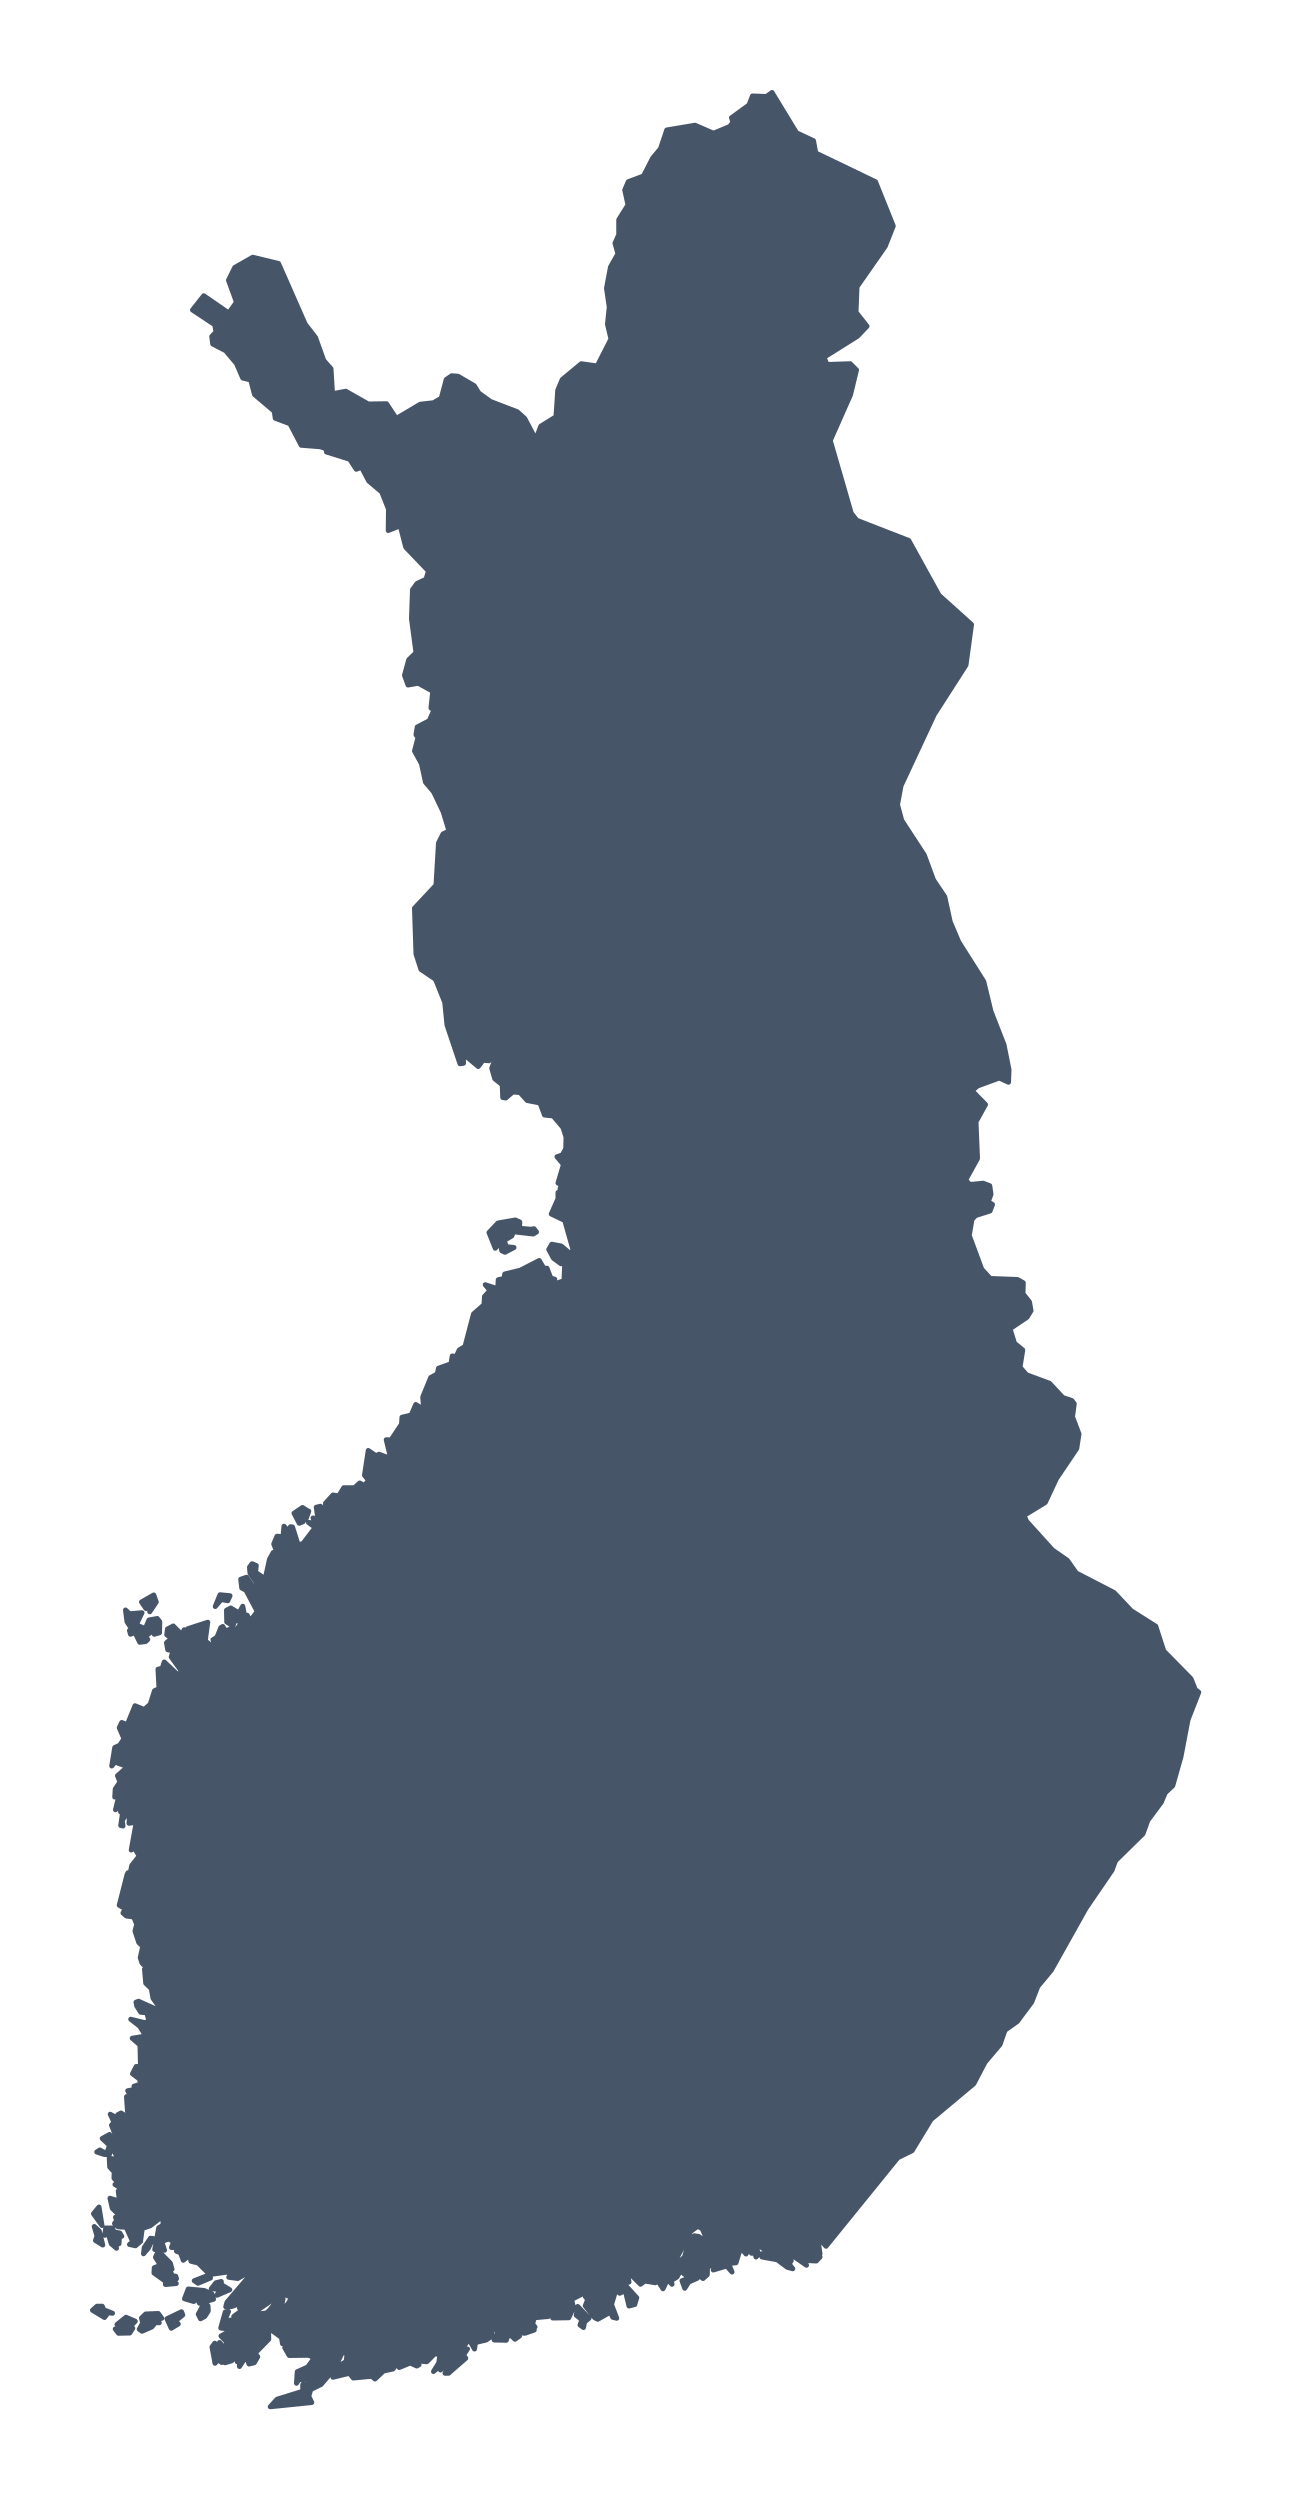
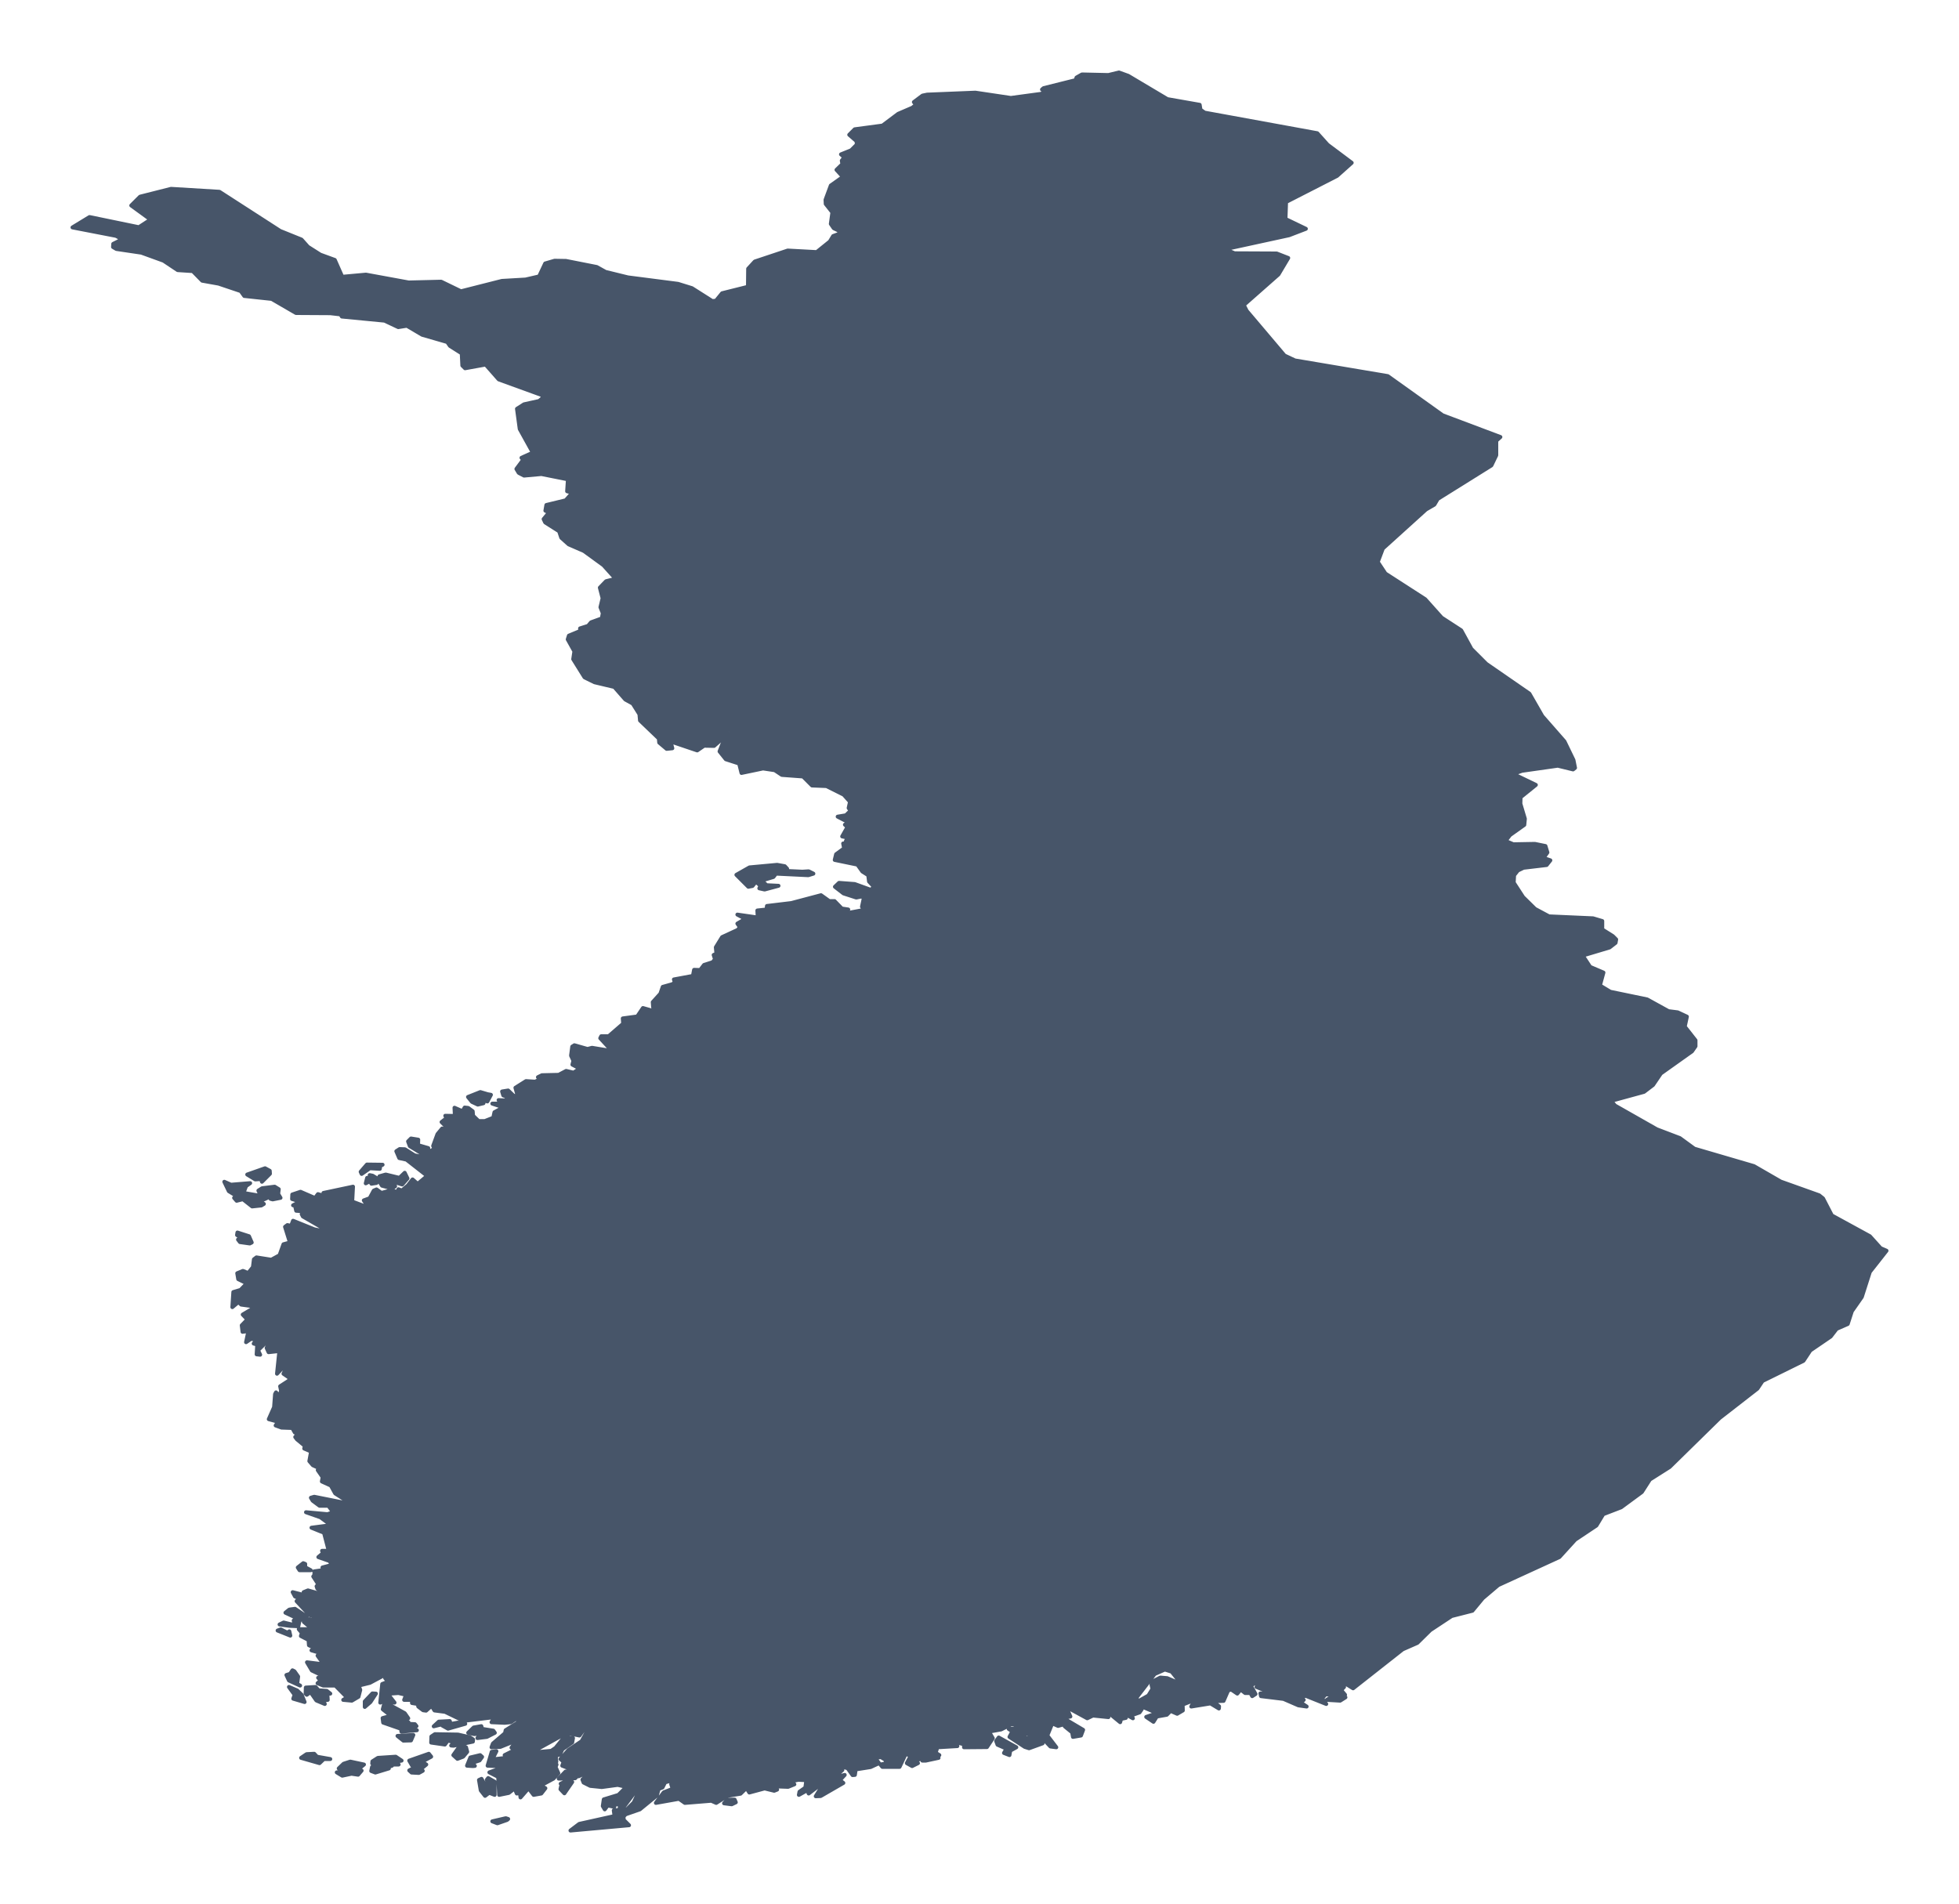
- <svg xmlns="http://www.w3.org/2000/svg" viewBox="0 0 517 1000" width="517" height="1000">
+ <svg xmlns="http://www.w3.org/2000/svg" viewBox="0 0 1000 972" width="1000" height="972">
  <style>.s{fill:#475569;stroke:#475569}@media (prefers-color-scheme:dark){.s{fill:#cbd5e1;stroke:#cbd5e1}}</style>
-   <path class="s" fill-rule="evenodd" stroke-width="2" stroke-linejoin="round" d="M346.8,130.5L343.0,134.5L329.6,142.9L330.8,145.8L340.1,145.5L342.6,148.0L340.2,157.9L332.1,176.2L340.5,205.3L342.7,208.1L363.5,216.2L375.6,238.1L388.6,249.8L386.4,266.0L373.7,285.8L360.4,314.3L359.0,321.9L360.7,328.2L369.7,342.0L373.4,352.0L377.9,358.7L380.1,368.8L383.5,376.8L393.5,392.6L396.4,404.6L401.6,417.9L403.6,427.9L403.4,432.9L399.7,431.2L391.0,434.4L388.8,436.3L394.2,441.8L390.4,448.7L391.0,463.4L386.2,472.1L388.0,473.8L393.3,473.3L395.9,474.3L396.4,477.7L395.3,480.7L397.0,481.8L396.0,484.4L390.3,486.2L388.8,487.7L387.7,494.2L392.7,507.7L396.1,511.4L407.0,511.8L409.3,513.1L409.2,517.5L411.8,520.8L412.4,524.3L410.8,526.9L404.0,531.5L405.8,537.3L409.1,540.0L408.0,546.9L410.6,549.9L419.8,553.3L425.1,559.0L428.7,560.2L429.7,561.5L429.0,566.7L431.6,573.6L430.7,579.4L422.6,591.4L418.1,601.0L409.6,606.2L410.6,608.5L421.0,620.0L426.9,624.1L430.5,629.2L445.6,637.0L452.5,644.3L462.3,650.5L465.5,660.4L476.4,671.5L478.1,675.8L479.5,676.9L475.2,687.9L472.4,702.6L469.1,714.3L466.1,717.1L464.5,720.9L459.1,728.2L457.2,733.5L446.2,744.3L444.8,748.1L434.4,763.3L420.5,788.1L415.1,794.6L412.7,800.8L406.9,808.6L402.0,812.1L400.0,817.8L394.0,824.9L389.5,833.5L372.4,847.8L364.8,860.3L359.1,863.1L330.4,898.5L328.3,896.1L327.3,896.6L328.0,901.6L327.1,902.3L328.0,902.8L326.5,904.4L322.9,904.2L325.3,901.7L322.6,901.5L321.6,903.5L322.6,906.1L317.1,902.3L315.5,903.1L316.5,904.3L315.6,905.6L317.1,907.5L314.9,906.9L310.9,903.9L304.8,902.8L304.7,901.5L308.2,901.5L303.8,898.4L303.9,896.2L302.3,897.8L303.4,901.8L302.4,902.8L302.0,901.3L300.6,901.3L299.4,899.7L298.4,901.6L296.8,899.7L295.9,900.2L294.4,905.1L291.4,905.4L292.8,908.8L290.7,906.4L285.3,908.0L286.2,905.4L285.4,905.4L283.0,907.0L282.9,909.9L281.2,911.4L277.4,908.5L274.6,910.3L272.3,908.5L271.0,905.4L273.8,902.8L275.7,896.0L277.7,894.3L279.5,894.6L283.4,897.4L280.9,891.5L279.1,890.5L276.2,892.6L270.6,903.5L270.2,906.6L271.6,909.3L270.8,910.8L268.5,912.2L268.8,913.7L267.0,911.8L265.2,915.5L260.8,908.7L260.1,909.9L262.1,913.1L257.9,912.4L256.2,913.7L249.0,906.5L246.2,905.6L251.1,910.3L251.6,912.8L250.1,913.3L250.4,914.4L254.7,919.1L253.9,921.8L251.6,922.4L250.1,916.2L247.9,917.3L242.8,913.1L246.1,916.8L244.6,921.8L246.7,927.3L245.1,926.9L243.6,923.8L240.9,923.0L238.8,920.5L238.4,922.7L243.0,925.5L239.1,927.7L237.9,927.1L234.1,922.3L235.1,919.8L234.1,918.6L236.6,918.6L235.0,916.5L228.6,919.8L229.4,923.0L227.5,927.1L221.1,927.2L221.2,925.8L219.0,924.7L219.3,926.6L213.7,927.1L213.2,929.0L211.9,928.2L214.0,930.8L213.0,931.1L213.7,932.0L210.0,933.3L209.0,933.2L209.4,931.9L207.4,933.1L207.8,934.4L206.0,935.7L204.6,934.4L206.0,931.1L204.8,929.8L202.5,936.1L197.7,936.0L197.3,934.9L198.9,934.4L198.9,932.7L197.7,931.4L196.1,931.7L197.0,934.2L194.5,936.0L190.2,937.0L189.8,939.6L188.0,936.4L184.6,934.6L186.5,937.2L183.9,940.7L187.0,939.6L185.4,942.0L186.3,943.3L179.4,949.3L178.0,949.3L180.3,944.4L179.5,944.3L176.2,948.0L175.9,946.5L173.4,948.6L175.5,945.2L176.0,941.8L173.9,941.5L170.7,944.7L166.5,944.3L167.6,945.9L166.7,946.4L164.1,945.2L159.7,947.0L160.2,944.4L159.4,944.5L157.2,947.6L153.4,948.4L150.0,951.6L148.7,950.5L141.3,951.2L139.8,949.3L133.2,950.9L135.9,946.1L138.5,944.6L138.9,940.5L136.7,941.4L133.8,947.5L128.4,953.8L124.3,955.8L123.5,958.5L124.7,961.0L108.1,962.7L110.8,959.7L121.1,956.5L121.1,953.9L124.8,953.7L128.7,946.0L129.1,944.1L128.3,944.8L123.8,952.9L122.3,951.0L121.4,952.2L119.7,951.6L118.6,953.3L118.9,948.7L123.1,946.8L125.8,943.1L123.4,942.1L115.7,942.2L113.9,939.1L116.5,935.2L115.7,934.0L113.0,937.5L112.6,935.0L108.9,932.3L108.8,929.2L115.5,921.1L119.1,914.2L117.0,915.1L115.2,918.4L112.7,917.4L103.1,924.0L93.5,926.6L96.7,924.2L95.8,923.2L96.7,921.5L99.4,920.1L92.7,922.6L90.3,922.7L90.8,920.9L98.9,911.4L98.9,909.2L95.1,911.4L91.5,910.9L92.6,908.6L83.9,909.8L79.3,905.2L76.4,904.5L75.8,902.1L73.3,904.1L72.2,901.1L70.6,900.5L70.8,899.1L68.6,899.0L69.5,896.6L67.4,895.6L64.7,896.6L65.8,900.1L62.8,899.1L61.9,899.8L63.5,891.1L65.2,890.1L65.2,886.4L60.1,890.3L56.9,891.4L56.2,896.6L54.2,898.3L51.8,897.8L53.1,896.7L50.5,890.9L53.2,891.1L47.2,890.7L45.8,889.4L46.7,888.2L46.2,886.9L48.7,887.1L44.9,883.3L44.0,879.3L47.8,880.5L47.3,876.4L49.5,876.0L46.0,873.8L47.5,873.3L45.6,871.3L45.7,868.8L43.9,866.8L43.7,863.4L47.6,863.7L48.6,862.8L46.5,862.1L45.4,860.1L47.2,859.0L48.7,860.4L44.6,850.1L45.6,848.9L44.1,845.7L47.8,847.8L48.8,846.9L47.1,845.9L48.4,845.2L50.8,846.7L52.1,846.3L51.0,844.6L50.6,838.7L52.2,838.2L51.1,836.3L53.8,835.8L53.6,834.5L56.3,833.6L55.8,831.6L53.0,829.5L54.5,826.6L56.2,826.7L56.0,818.0L52.9,815.3L58.3,814.4L55.9,810.5L52.3,807.7L58.0,809.1L59.6,808.3L58.7,805.1L56.3,804.9L54.7,802.4L54.4,800.9L55.4,800.5L65.2,804.9L61.2,799.3L60.5,795.4L58.3,793.3L57.8,787.7L60.7,789.1L56.8,785.2L56.1,783.1L57.1,778.5L55.5,777.0L54.0,772.4L54.7,769.7L53.5,766.8L50.6,766.4L49.2,765.2L50.1,763.5L47.7,762.1L50.8,749.9L51.2,749.1L51.7,751.1L52.7,746.2L55.7,742.4L54.3,740.1L55.4,737.1L52.5,740.0L54.5,728.9L51.6,729.3L52.0,723.7L48.9,728.1L49.2,730.4L48.3,730.2L49.0,725.4L48.2,724.7L49.2,722.9L47.7,722.5L46.2,723.9L47.5,718.5L45.9,718.8L46.1,715.6L48.0,712.8L47.0,710.3L49.8,707.8L50.6,708.1L50.1,706.3L47.2,705.3L46.6,704.1L44.7,706.4L45.9,699.0L47.9,698.1L49.6,695.5L47.7,691.1L48.7,689.0L50.9,689.9L54.0,682.3L57.7,683.8L60.1,681.7L61.8,676.3L63.6,675.5L63.2,667.7L64.9,667.3L65.7,664.8L70.7,669.5L73.3,669.4L68.5,662.8L69.2,660.3L67.1,659.9L66.6,657.1L68.7,655.3L66.7,653.9L67.0,651.6L69.3,650.4L72.7,653.8L73.7,651.9L76.6,653.9L77.5,653.4L75.1,651.5L83.1,648.9L82.1,656.3L86.1,659.7L85.2,655.9L86.8,654.9L88.3,651.1L89.1,650.6L90.2,652.5L92.5,651.4L94.4,652.1L98.9,646.1L100.0,648.5L102.9,644.6L98.4,636.1L96.7,635.2L96.3,631.7L98.6,630.9L100.8,634.1L104.6,635.9L100.0,629.3L99.8,626.9L100.8,625.5L102.5,626.2L102.2,628.9L104.7,630.6L104.5,632.8L106.2,631.0L107.8,623.7L109.3,621.0L111.2,622.0L109.5,617.6L110.8,614.5L113.2,614.7L113.6,610.5L115.4,612.5L116.2,610.7L117.0,610.8L119.3,618.1L121.3,617.3L126.1,611.0L123.4,609.0L126.2,609.2L125.2,607.2L127.2,607.6L126.5,602.9L128.2,602.5L130.3,606.0L130.2,601.3L133.2,598.0L135.5,598.4L137.5,595.1L141.8,595.1L143.9,593.2L145.7,594.2L147.5,592.2L145.8,590.1L147.3,580.2L150.4,582.3L151.6,581.7L155.4,583.1L156.0,582.2L154.5,575.9L156.4,576.0L160.6,569.7L160.8,566.9L164.5,566.0L166.3,561.8L169.5,563.8L169.1,558.8L172.3,551.0L174.9,549.6L175.4,547.3L180.4,545.5L180.9,542.4L182.5,542.6L183.7,540.0L186.0,538.6L189.4,525.6L193.6,521.9L193.8,518.6L196.0,516.2L194.1,513.9L199.1,515.5L199.3,511.9L201.6,511.4L201.9,509.6L208.1,508.1L215.7,504.2L217.5,507.3L218.8,507.3L220.3,511.2L221.9,511.7L220.6,512.9L221.9,513.5L225.6,512.3L225.9,504.9L224.4,505.5L221.4,503.3L219.5,499.8L220.7,497.7L224.5,498.4L228.3,501.6L229.2,499.9L225.9,488.2L220.5,485.6L223.2,479.5L223.2,477.0L225.0,476.4L224.0,475.7L224.5,473.9L223.2,473.2L225.4,465.8L222.8,462.7L224.9,462.0L226.3,459.6L226.4,454.8L225.2,451.0L221.3,446.4L217.8,446.0L216.0,441.2L210.9,440.2L208.0,437.0L205.1,436.8L202.3,439.2L201.1,439.0L200.9,433.9L197.9,431.5L196.7,427.3L200.5,416.8L203.0,413.9L199.5,415.9L199.3,418.0L195.6,424.3L193.2,424.1L191.3,426.6L185.3,421.6L185.4,425.3L184.0,425.5L178.8,410.0L177.9,400.9L174.2,391.7L168.4,387.8L166.4,381.6L165.8,363.3L174.4,354.1L175.4,337.2L177.2,333.6L179.6,332.4L177.3,324.8L173.5,316.8L170.2,312.9L168.6,305.5L165.8,300.4L167.2,295.0L166.4,293.9L166.9,290.8L171.7,288.3L173.6,284.0L172.4,283.2L173.1,276.5L167.3,273.3L163.2,274.0L161.8,270.1L163.5,263.9L166.4,261.1L164.6,247.5L165.0,235.9L166.8,233.4L170.4,231.7L171.4,228.4L162.3,218.9L160.1,210.3L155.3,212.2L155.4,203.6L152.7,196.8L147.5,192.4L144.6,186.9L142.5,187.7L139.9,183.7L130.6,180.8L130.4,179.5L128.2,178.7L120.5,178.1L116.0,169.5L110.1,167.3L109.7,164.5L101.8,157.8L100.3,152.0L97.1,151.2L94.6,145.4L90.3,140.3L85.1,137.6L84.7,134.6L86.4,132.8L85.9,129.9L77.0,124.0L81.5,118.3L91.5,125.2L94.6,120.9L91.4,112.1L93.9,107.0L101.1,102.9L111.4,105.4L122.1,129.7L126.2,135.0L129.5,144.2L132.4,147.5L133.0,157.5L138.3,156.5L147.3,161.6L154.6,161.5L158.5,167.4L168.1,161.7L173.4,161.1L176.5,159.3L178.5,151.8L180.7,150.3L183.2,150.5L189.7,154.3L191.5,157.2L196.2,160.6L206.9,164.7L209.9,167.4L213.9,175.0L214.7,174.8L216.3,170.5L222.4,166.7L223.1,156.1L224.9,151.8L232.5,145.5L238.9,146.4L244.4,135.6L243.0,129.7L243.7,122.8L242.6,115.3L244.2,106.8L247.2,101.5L246.0,97.3L247.5,93.9L247.5,87.9L251.2,82.0L249.9,76.0L251.3,72.7L257.4,70.4L261.1,63.2L264.2,59.5L266.7,52.0L278.0,50.1L285.4,53.3L291.9,50.6L293.2,48.9L292.6,47.1L299.6,42.0L301.0,38.4L306.6,38.6L308.8,37.0L318.6,53.1L325.4,56.3L326.3,61.2L350.2,72.7L357.3,90.4L354.1,98.5L342.8,114.7L342.4,124.9L346.8,130.5ZM108.0,923.9L111.7,919.1L113.2,919.6L112.8,921.6L107.6,927.6L107.5,930.4L106.5,931.0L107.4,931.7L107.5,935.7L102.0,941.3L103.1,942.7L101.7,945.1L99.6,945.6L98.5,942.4L95.8,946.6L95.8,944.5L94.9,944.7L94.8,943.6L95.8,941.0L92.7,944.3L90.0,945.1L90.6,936.7L88.4,934.4L91.1,932.9L96.5,932.4L88.3,931.2L90.1,924.8L91.4,924.6L90.1,927.8L90.7,928.3L95.3,927.6L97.8,926.2L106.6,925.2L108.0,923.9ZM212.1,491.7L213.6,491.5L214.6,492.8L213.3,493.6L205.4,492.7L204.7,494.4L201.6,496.2L202.6,498.7L205.6,499.0L202.0,500.9L200.7,500.3L200.1,496.8L198.1,499.3L195.6,493.0L199.2,489.2L206.1,488.0L207.9,488.8L207.8,491.3L212.1,491.7ZM63.9,648.7L63.8,653.1L61.7,653.7L61.2,652.2L58.1,654.6L59.1,655.8L58.3,656.6L55.9,656.9L54.0,653.0L52.2,653.7L51.8,652.2L52.7,651.6L50.8,648.7L50.2,644.0L51.8,645.5L56.8,645.1L54.5,649.9L58.1,651.5L59.6,648.0L62.9,647.4L63.9,648.7ZM70.5,913.4L66.2,913.8L66.2,912.5L61.6,909.2L61.7,907.1L64.2,906.1L62.2,902.9L63.3,900.4L68.1,905.2L68.8,907.7L66.3,907.5L68.6,909.5L68.2,910.2L70.3,910.5L70.6,911.5L69.1,912.1L70.5,913.4ZM75.3,915.6L81.7,916.2L84.8,917.6L85.4,919.7L79.8,921.3L78.4,918.7L76.6,918.8L78.5,918.9L77.5,920.6L73.8,919.5L75.3,915.6ZM58.3,925.6L63.3,925.4L64.7,927.3L62.8,927.8L63.7,929.1L60.2,928.9L61.7,929.6L60.7,930.8L56.8,932.5L55.7,931.7L57.1,929.2L56.6,927.2L58.3,925.6ZM93.2,650.3L90.7,648.8L90.6,644.1L92.3,643.2L95.6,645.2L97.1,642.5L97.7,645.6L96.6,647.9L95.1,648.4L93.9,647.0L92.2,647.3L93.9,648.3L93.2,650.3ZM46.8,929.8L50.4,926.9L54.1,928.5L52.0,930.7L53.1,931.3L51.9,933.2L47.4,933.3L46.1,931.6L49.5,931.2L48.5,929.8L46.8,929.8ZM45.0,891.2L45.6,892.8L47.9,893.2L48.7,894.5L47.8,894.5L47.6,897.5L46.3,897.7L46.6,899.3L44.5,897.5L43.3,893.5L41.9,894.1L42.3,891.2L45.0,891.2ZM87.5,939.9L87.8,937.0L89.4,938.8L88.7,945.0L87.3,943.9L86.0,945.3L84.8,938.8L85.9,937.3L86.5,940.0L87.5,939.9ZM122.7,604.1L123.5,604.5L122.3,607.9L121.5,607.2L121.2,608.7L119.7,609.3L117.6,605.3L121.0,603.0L122.7,604.1ZM41.4,861.7L38.7,860.8L39.9,860.0L42.0,861.1L43.0,860.6L43.8,858.1L40.9,855.4L43.8,853.8L46.5,857.7L44.4,859.4L43.7,862.0L41.4,861.7ZM87.9,915.7L84.5,915.5L86.4,913.1L88.5,912.6L88.6,913.9L91.9,915.9L86.8,918.1L87.9,915.7ZM59.9,644.7L59.9,643.3L58.4,643.4L56.6,640.8L61.5,638.0L62.5,640.8L59.9,644.7ZM72.6,924.7L73.1,926.0L70.2,928.3L71.3,929.6L68.5,931.3L66.8,927.5L72.6,924.7ZM232.8,927.9L230.5,926.1L231.1,922.6L235.6,927.3L233.8,928.8L233.4,931.0L232.0,930.0L232.8,927.9ZM276.8,909.0L278.9,911.3L275.5,912.8L273.9,915.3L272.8,912.3L275.5,911.3L276.8,909.0ZM40.9,922.5L41.5,923.9L45.0,925.3L43.2,925.1L41.8,927.0L37.0,924.1L38.8,922.5L40.9,922.5ZM79.3,925.7L81.1,922.3L82.3,921.5L83.2,922.3L83.3,924.4L81.9,926.6L80.2,927.5L79.3,925.7ZM41.1,898.0L38.2,896.2L38.8,894.4L37.7,890.6L39.7,892.4L41.1,898.0ZM86.1,642.6L88.0,637.9L92.0,638.3L91.1,640.3L88.5,639.8L86.1,642.6ZM40.8,890.2L37.4,885.5L39.6,882.8L40.8,890.2ZM84.2,911.2L79.2,913.3L77.7,912.3L82.3,910.5L84.2,911.2ZM59.3,899.3L57.4,901.5L57.7,899.0L60.2,895.3L61.2,895.4L59.3,899.3Z" />
+   <path class="s" fill-rule="evenodd" stroke-width="2" stroke-linejoin="round" d="M666.6,116.8L658.0,120.1L627.2,126.8L627.6,128.2L630.2,129.3L651.7,129.4L657.6,131.7L652.6,140.1L634.9,155.7L636.4,158.7L655.7,181.5L661.0,184.0L708.4,192.0L736.4,212.0L765.9,223.1L763.8,225.0L763.8,232.4L761.3,237.6L733.9,254.7L732.2,257.6L727.9,260.1L705.9,280.0L703.3,286.9L707.2,292.8L727.5,305.9L735.9,315.3L745.9,321.8L751.1,331.3L758.7,338.9L780.7,354.1L787.3,365.6L798.6,378.5L803.2,388.0L804.0,392.0L803.0,392.8L795.2,390.9L776.9,393.5L772.4,395.1L784.0,400.7L776.2,407.0L776.1,410.3L778.4,418.0L778.1,421.1L770.8,426.3L768.5,429.3L772.5,431.0L783.5,430.8L788.9,431.9L789.9,435.2L787.9,438.0L791.4,439.2L789.5,441.6L777.7,443.0L774.8,444.4L772.9,446.8L772.7,450.6L777.5,458.0L783.6,464.0L790.7,467.8L813.2,468.8L817.9,470.2L817.9,474.5L823.3,477.9L825.0,479.6L824.7,481.3L821.6,483.7L807.9,487.8L811.7,493.6L818.5,496.5L816.7,503.1L822.0,506.3L840.8,510.2L851.7,516.2L856.4,516.8L861.1,519.0L860.0,524.1L865.5,531.1L865.5,534.1L863.7,536.7L847.8,548.0L843.8,553.9L839.2,557.4L822.4,562.0L824.4,564.4L845.7,576.5L857.5,581.0L864.9,586.4L895.3,595.3L909.0,603.2L928.6,610.2L930.6,611.8L935.1,620.5L954.5,631.1L960.0,637.2L963.0,638.5L954.5,649.3L950.4,662.1L945.3,669.4L943.2,675.9L937.5,678.4L934.5,682.3L924.1,689.4L920.6,694.7L899.7,705.0L897.1,708.9L877.8,723.9L852.3,748.9L842.2,755.3L838.1,761.7L827.5,769.5L818.4,773.0L814.9,778.8L804.1,786.0L796.0,794.9L764.8,809.2L756.9,815.9L751.6,822.3L741.0,825.0L730.1,832.2L723.5,838.7L716.0,842.0L690.7,861.9L686.5,859.3L684.8,859.9L686.1,861.2L684.6,862.8L686.6,865.2L685.0,865.9L686.8,866.5L684.1,868.2L677.3,867.8L681.5,865.2L676.6,865.0L674.9,867.1L677.0,869.9L666.5,865.7L663.6,866.5L665.5,867.8L664.0,869.2L667.0,871.2L662.8,870.6L655.2,867.3L643.7,865.9L643.4,864.5L649.8,864.6L641.4,861.2L642.4,859.3L641.3,858.8L638.5,860.5L640.9,864.8L639.2,865.9L638.3,864.3L635.6,864.3L633.3,862.5L631.6,864.6L628.5,862.5L626.9,863.0L624.6,868.3L619.1,868.5L622.3,871.1L622.2,872.2L617.9,869.6L608.1,871.2L609.5,868.5L608.0,868.5L603.7,870.2L603.8,873.2L600.9,874.9L593.6,871.7L588.5,873.6L584.1,871.7L581.4,868.3L586.2,865.6L588.3,862.2L587.8,860.0L588.8,858.2L592.3,856.4L595.8,856.7L603.3,859.9L598.1,853.4L594.6,852.3L589.4,854.6L580.4,866.3L580.0,869.6L582.8,872.6L581.7,874.2L577.5,875.7L578.3,877.2L574.7,875.2L574.7,877.0L572.3,877.5L571.8,879.2L562.9,871.9L561.8,871.9L561.7,873.1L565.8,876.6L557.9,875.8L555.0,877.2L540.7,869.4L535.4,868.5L545.2,873.6L546.4,876.3L543.7,876.8L544.3,878.0L552.9,883.1L551.8,886.0L547.7,886.7L547.3,884.4L543.5,881.3L544.0,880.0L540.1,881.1L530.1,876.6L536.8,880.6L534.6,886.0L539.2,892.0L536.2,891.6L533.0,888.2L527.9,887.3L523.7,884.6L522.6,885.3L523.3,887.0L532.2,890.0L525.3,892.5L523.1,891.8L515.3,886.7L516.8,883.9L514.9,882.6L519.4,882.6L518.0,880.5L516.2,880.3L511.0,882.9L504.8,884.0L506.8,887.4L503.8,891.9L492.1,892.0L492.1,890.5L487.8,889.3L488.7,891.4L478.5,892.0L477.8,894.2L475.2,893.3L479.5,896.0L477.7,896.4L479.1,897.4L472.6,898.8L470.8,898.8L471.2,897.4L467.7,898.7L466.9,899.5L468.6,900.1L465.6,901.6L462.9,900.1L464.8,896.5L462.4,895.2L459.2,902.0L450.4,902.0L449.4,900.8L452.4,900.2L452.0,898.4L449.7,897.0L446.7,897.4L448.7,900.1L444.4,902.1L436.8,903.3L436.4,906.1L435.2,906.2L432.7,902.7L426.2,900.8L430.0,903.6L425.7,907.5L431.2,906.1L428.7,908.8L430.5,910.2L418.9,916.9L416.4,917.0L419.8,911.5L418.3,911.4L412.8,915.6L412.1,913.9L407.8,916.3L408.1,914.7L411.1,912.6L411.6,908.8L407.5,908.6L405.6,909.0L404.3,910.2L405.5,910.9L402.3,912.2L394.5,911.9L396.7,913.6L395.2,914.2L390.3,913.0L382.5,915.1L381.8,914.0L383.0,912.2L381.5,912.3L378.0,915.7L371.3,916.8L365.6,920.4L363.1,919.3L349.6,920.4L346.6,918.3L334.8,920.4L338.8,915.0L343.4,913.2L342.6,910.8L343.4,908.8L339.5,909.9L338.2,912.5L336.2,913.3L335.3,916.6L326.6,923.7L319.4,926.2L318.3,927.3L318.4,929.1L321.1,931.8L291.2,934.5L295.7,931.1L313.7,927.1L313.3,924.2L320.0,923.7L323.5,920.2L325.8,915.2L326.1,913.2L324.8,913.9L318.0,923.0L316.3,923.0L316.7,921.7L314.9,921.0L313.2,921.7L313.6,922.4L310.2,921.7L308.7,923.7L307.7,922.0L308.2,918.6L315.7,916.3L319.8,912.2L315.3,911.2L307.2,912.3L301.3,911.7L297.9,910.0L297.3,908.5L301.5,904.1L299.6,902.8L298.2,905.5L295.4,906.8L294.2,904.1L287.0,901.4L287.7,899.4L286.1,898.0L290.2,893.4L296.9,888.9L299.6,884.0L302.5,882.1L302.2,881.2L298.5,882.3L295.8,886.0L291.0,885.0L285.9,886.5L274.7,892.7L257.6,896.0L263.0,893.3L261.1,892.2L262.5,890.3L267.1,888.7L261.1,889.5L255.4,891.8L250.9,892.0L251.6,890.1L257.8,884.8L258.1,883.3L264.5,879.3L264.1,876.9L260.7,879.2L257.6,879.5L250.9,879.2L252.4,876.6L236.7,878.5L227.2,873.9L221.8,873.2L220.3,870.8L217.5,873.3L216.0,873.1L213.5,871.2L213.3,869.9L210.3,869.4L210.3,867.8L206.3,867.8L207.3,865.2L203.4,864.3L199.3,864.6L198.6,865.6L201.4,869.2L195.7,868.5L194.1,869.2L195.1,859.7L198.2,858.5L196.6,856.7L197.4,854.5L188.8,859.1L183.1,860.5L183.9,862.7L183.0,866.2L179.6,868.2L175.2,867.8L177.2,866.6L171.2,860.5L176.3,861.2L176.3,860.5L165.0,860.5L162.1,859.3L163.7,857.9L162.4,856.5L167.0,856.5L159.2,852.8L156.7,848.6L163.9,849.5L164.3,848.3L162.1,845.2L166.0,844.6L159.0,842.5L161.8,841.9L157.7,839.9L157.5,837.2L153.6,835.2L154.1,833.6L152.5,831.7L159.9,831.7L161.5,830.6L157.5,830.0L155.1,828.0L158.0,826.6L161.2,828.0L159.7,825.0L158.0,824.5L151.4,817.4L152.9,816.0L150.6,815.0L149.4,812.8L156.8,814.7L158.4,813.7L155.0,812.8L157.2,811.9L162.1,813.3L164.4,812.8L162.0,811.0L161.6,809.8L162.5,808.8L159.9,804.8L162.7,804.2L160.4,803.6L161.4,802.2L160.3,802.2L165.2,801.5L164.6,800.2L169.5,798.9L168.2,796.9L162.5,794.9L164.9,792.9L164.4,791.7L167.8,791.7L165.4,782.5L159.0,779.9L169.0,778.6L163.6,774.6L156.2,772.0L167.2,773.0L170.1,772.0L167.6,768.7L163.1,768.7L159.6,766.1L158.7,764.6L160.4,764.1L179.9,768.0L171.1,762.4L168.9,758.4L164.3,756.3L164.7,754.1L162.2,750.5L167.9,751.8L159.7,748.0L157.9,745.9L158.8,741.0L155.3,739.5L155.6,738.1L151.6,734.8L150.7,733.6L152.2,731.9L150.5,731.3L149.2,729.0L143.7,728.8L140.7,727.7L142.0,725.8L137.2,724.5L139.9,718.4L140.4,711.7L140.9,710.8L142.4,712.8L143.5,710.1L143.0,707.7L147.5,704.8L147.9,703.5L144.7,701.3L146.2,698.0L144.4,698.1L141.4,701.3L142.6,689.7L137.1,690.3L136.1,688.1L137.3,685.9L136.6,684.5L131.7,689.3L132.8,691.6L131.0,691.4L131.3,686.4L129.5,685.9L131.1,683.9L128.1,683.5L125.6,685.2L126.8,679.5L123.8,679.9L123.4,676.6L126.3,673.6L123.9,671.1L128.6,668.3L130.4,668.5L128.9,666.8L123.1,666.0L121.7,664.7L118.6,667.3L119.1,659.6L122.8,658.5L125.4,655.8L125.3,654.8L121.6,653.0L121.1,650.0L124.0,648.8L126.7,649.9L129.1,646.9L129.6,642.9L130.9,641.9L138.5,643.1L142.7,640.8L144.7,635.2L148.0,634.3L145.5,626.3L146.7,625.4L148.6,625.8L149.6,623.2L160.5,627.6L163.0,628.1L165.5,627.3L154.6,621.0L154.0,619.8L155.4,618.4L151.2,618.1L150.6,615.5L149.6,615.3L153.3,613.4L149.1,612.1L149.2,609.8L153.4,608.4L160.8,611.6L162.3,609.6L168.5,611.4L170.2,610.8L165.1,609.0L180.2,605.8L179.8,613.4L188.3,616.6L185.7,612.8L188.7,611.7L190.8,607.8L192.2,607.2L194.7,609.0L199.0,607.8L202.9,608.4L203.4,607.1L205.1,607.8L208.2,605.2L210.6,602.1L213.2,604.4L218.1,600.3L207.5,592.0L203.8,591.2L202.3,587.7L204.0,586.6L206.7,586.7L211.6,589.8L219.5,591.4L209.2,585.1L208.3,582.7L209.8,581.2L213.5,581.8L213.4,584.6L218.6,586.1L218.7,588.3L221.8,586.4L221.1,585.0L223.3,579.0L225.7,576.1L229.7,577.1L225.4,572.8L228.0,570.8L227.3,569.6L232.2,569.7L232.0,565.5L236.1,567.3L237.2,565.4L239.0,565.6L241.3,567.3L241.5,569.6L244.3,572.3L247.5,572.3L251.8,570.6L252.4,567.8L257.0,565.3L251.3,563.4L256.8,563.4L254.5,561.6L258.6,561.8L258.7,559.9L256.9,559.2L256.3,557.2L259.4,556.7L262.1,559.3L264.4,560.0L263.1,555.3L268.5,551.9L273.2,552.2L275.7,551.0L274.6,549.9L276.6,548.9L285.2,548.7L289.0,546.7L292.8,547.6L296.0,545.5L292.2,543.5L292.7,541.5L291.5,538.9L292.1,534.3L293.2,533.6L299.9,535.5L302.2,534.9L310.1,536.2L311.2,535.2L306.4,530.0L306.9,529.0L310.7,529.0L318.1,522.6L317.9,519.9L325.3,518.9L328.2,514.6L334.9,516.5L333.4,514.3L333.2,511.6L337.1,507.3L338.3,503.8L343.3,502.4L344.5,501.5L344.0,500.0L353.7,498.2L354.3,495.1L357.4,495.2L359.4,492.6L363.8,491.2L365.0,489.7L364.3,487.5L365.7,486.9L365.4,483.6L368.6,478.4L376.6,474.7L377.7,473.3L376.4,471.5L380.5,469.1L376.4,466.9L386.8,468.4L386.6,464.8L391.3,464.3L391.5,462.5L404.0,461.0L419.1,457.0L423.3,460.0L426.0,460.0L429.7,463.8L433.0,464.3L430.4,465.4L433.2,466.0L441.2,464.5L440.0,462.9L440.9,458.7L440.1,457.6L437.1,458.2L430.6,456.1L426.2,452.7L428.3,450.7L436.3,451.3L444.6,454.3L446.1,452.7L443.6,450.0L443.2,446.8L440.2,444.9L437.7,441.4L426.1,439.0L426.8,436.1L430.9,433.1L430.4,430.6L434.1,430.0L431.8,429.4L432.7,427.6L429.9,427.0L432.6,422.2L431.3,421.0L433.4,419.9L427.6,416.9L431.8,416.2L434.2,413.9L433.2,412.5L433.9,409.3L430.7,405.7L421.9,401.3L414.5,401.0L409.9,396.4L399.1,395.6L395.5,393.2L389.5,392.3L378.5,394.6L377.3,389.8L370.5,387.6L367.3,383.6L368.8,379.7L373.6,373.6L378.2,372.0L378.3,370.9L371.3,372.8L371.3,374.8L364.5,380.8L359.4,380.7L355.9,383.1L342.3,378.5L343.2,382.0L340.3,382.3L336.5,379.1L336.3,377.0L326.7,367.8L326.4,364.6L323.0,359.2L319.2,357.1L313.6,350.7L303.5,348.3L298.4,345.8L292.6,336.5L293.2,332.5L289.8,326.4L290.4,324.5L296.2,322.1L296.1,320.8L300.2,319.5L301.7,317.7L307.2,315.7L307.7,313.0L306.5,310.0L307.6,305.4L306.2,300.0L309.4,296.7L314.3,295.5L308.0,288.5L298.1,281.3L290.3,277.9L286.5,274.5L285.4,271.2L278.3,266.7L277.5,265.0L280.3,261.6L278.4,260.7L278.9,257.8L288.8,255.4L292.2,251.5L289.5,250.8L289.9,244.7L276.4,242.0L267.5,242.8L264.8,241.4L263.6,239.4L267.1,234.7L266.2,233.7L272.0,231.1L265.3,219.0L263.9,208.7L267.5,206.4L275.2,204.7L277.0,203.2L276.9,201.8L254.6,193.7L247.9,186.1L237.4,188.0L236.0,186.6L235.7,180.4L229.7,176.6L228.3,174.6L215.5,170.9L207.7,166.3L203.3,167.0L196.3,163.7L174.5,161.6L173.8,160.5L168.6,159.9L151.1,159.8L138.7,152.6L124.7,151.1L122.9,148.6L111.6,144.8L103.2,143.3L98.4,138.4L90.7,137.9L83.5,133.1L72.2,129.0L59.4,127.1L57.7,126.1L57.8,124.5L61.2,122.8L61.1,121.4L59.2,120.4L37.0,116.1L45.7,110.8L70.9,116.0L76.9,112.1L67.0,104.9L71.5,100.4L87.3,96.4L112.0,97.9L143.0,117.9L153.9,122.3L157.2,126.0L163.5,130.0L170.9,132.7L174.7,141.3L186.8,140.2L208.6,144.2L225.2,143.8L235.3,148.7L256.2,143.4L268.3,142.7L275.2,141.1L278.3,134.5L283.1,133.1L288.9,133.2L304.6,136.3L309.1,138.8L320.5,141.6L346.1,144.9L353.2,147.1L363.6,153.7L365.5,153.5L368.6,149.7L381.8,146.4L381.9,137.2L385.3,133.5L402.1,127.9L416.9,128.7L423.6,123.3L425.3,120.5L428.3,119.4L428.5,117.9L425.6,116.5L424.1,114.3L424.9,108.4L421.5,104.1L421.4,102.0L424.1,94.7L430.3,90.3L427.0,86.7L430.0,83.8L429.7,82.0L431.0,80.3L429.3,78.8L434.5,76.7L437.4,73.8L437.2,72.0L433.5,68.8L436.3,66.0L450.5,64.1L458.5,58.1L465.7,55.0L467.6,53.5L466.5,52.1L470.9,48.8L473.3,48.3L497.9,47.3L516.0,50.0L531.5,47.9L534.3,46.5L531.9,45.7L532.7,45.0L549.1,40.9L549.5,39.6L552.3,38.0L565.8,38.3L571.2,37.0L575.9,38.7L595.9,50.6L612.4,53.5L612.8,56.0L614.9,57.5L672.4,68.0L677.7,73.9L690.0,83.1L682.5,89.8L656.5,103.1L656.2,111.8L666.6,116.8ZM283.6,892.3L287.1,888.0L289.5,887.0L292.5,887.3L292.1,889.5L287.1,893.0L285.8,895.7L283.7,896.3L284.0,899.4L282.3,900.1L284.1,900.8L283.6,902.1L285.0,905.2L282.5,908.0L276.0,911.5L278.4,912.9L276.3,915.6L272.4,916.3L269.8,912.9L265.7,917.6L265.4,915.3L263.8,915.6L263.3,914.4L264.6,911.5L259.7,915.3L254.8,916.3L254.3,907.1L249.8,904.8L254.5,903.1L264.3,902.1L248.9,901.4L251.0,894.3L253.4,894.0L251.6,897.6L252.9,898.0L261.1,897.1L265.4,895.3L281.4,893.8L283.6,892.3ZM409.6,445.0L412.8,444.8L415.2,446.0L412.6,446.8L396.1,446.0L394.8,447.7L388.8,449.5L391.3,451.9L397.4,452.2L390.3,454.1L387.6,453.5L388.2,452.2L385.9,450.1L384.1,452.3L382.0,452.7L375.9,446.6L382.6,442.8L396.7,441.5L400.6,442.2L401.8,443.5L400.0,444.1L400.9,444.6L409.6,445.0ZM142.3,607.1L142.0,609.5L143.2,611.5L139.2,612.3L138.1,612.0L139.3,610.8L137.9,610.8L132.4,613.4L134.7,614.6L133.4,615.4L128.7,615.9L124.0,612.2L120.8,613.0L119.5,611.5L121.2,610.8L116.8,608.1L114.5,603.3L117.9,604.8L127.7,604.0L125.6,605.5L124.3,609.0L131.8,610.3L132.6,609.3L131.9,607.8L133.8,606.6L140.2,605.8L142.3,607.1ZM212.8,883.3L204.9,884.0L204.8,882.6L195.6,879.4L195.3,877.1L199.6,875.9L195.4,872.6L196.0,870.3L198.0,869.9L206.6,874.6L208.4,877.2L203.7,877.2L208.5,879.2L207.9,880.0L211.8,880.2L212.6,881.2L209.8,882.0L212.8,883.3ZM222.0,885.3L233.8,885.5L239.9,886.9L241.5,888.0L241.4,889.1L231.5,891.2L230.3,891.1L231.5,890.0L230.3,889.0L228.4,888.5L225.1,888.7L228.5,888.7L227.1,890.6L220.1,889.6L220.2,886.5L222.0,885.3ZM192.9,897.4L202.0,896.8L205.0,898.8L201.6,899.4L203.5,900.8L197.2,900.8L200.1,901.4L197.7,902.2L198.5,902.8L191.6,904.9L189.5,904.1L189.9,902.1L191.5,901.4L190.0,900.3L190.1,899.2L192.9,897.4ZM200.3,606.7L195.0,605.3L194.0,603.7L195.5,602.7L193.7,600.5L196.9,599.6L203.9,601.3L206.6,598.7L208.0,601.6L205.3,604.7L201.0,603.3L197.6,603.7L201.3,604.6L201.7,605.6L200.3,606.7ZM172.9,902.8L175.4,900.4L178.8,899.3L185.8,900.8L182.6,903.4L184.6,903.9L182.8,906.0L179.4,905.5L174.7,906.5L171.9,904.8L178.1,904.1L175.9,902.6L172.9,902.8ZM161.1,861.2L162.6,862.9L166.8,863.2L168.6,864.6L167.1,864.6L167.3,867.8L164.9,868.1L165.8,869.9L161.5,868.1L158.5,863.8L156.6,865.2L156.0,864.6L156.1,861.5L161.1,861.2ZM249.2,910.9L248.5,908.6L249.2,907.7L252.5,909.6L252.5,916.3L249.7,915.2L247.6,916.8L245.4,914.0L244.5,908.7L245.8,908.1L247.4,911.0L249.2,910.9ZM248.9,558.6L250.6,558.9L248.8,562.3L247.1,561.7L246.8,563.2L243.9,563.9L240.9,562.5L238.9,560.0L245.2,557.5L248.9,558.6ZM147.9,830.0L142.7,829.3L144.8,828.3L148.9,829.3L150.6,828.7L149.9,827.3L151.5,826.0L145.7,823.3L147.7,821.7L150.6,821.3L156.6,825.3L152.9,827.3L152.3,830.2L147.9,830.0ZM245.2,884.6L242.2,885.3L239.0,884.6L241.8,881.9L245.7,881.2L246.1,882.6L251.8,883.5L252.6,884.6L248.5,886.7L243.7,887.3L245.2,884.6ZM133.7,603.3L133.3,601.9L130.3,602.1L126.2,599.6L135.3,596.4L137.7,597.7L137.8,599.2L133.7,603.3ZM218.9,895.3L220.1,896.8L215.3,899.4L217.6,900.8L215.4,902.6L212.8,902.8L210.4,901.4L208.9,898.8L218.9,895.3ZM513.8,892.7L509.2,890.7L508.5,888.8L509.8,887.0L518.8,892.0L515.7,893.7L515.3,896.0L512.5,894.9L513.8,892.7ZM592.4,872.3L596.8,874.2L595.6,875.4L590.5,876.3L588.8,879.0L585.1,876.5L590.4,874.7L591.1,872.8L592.4,872.3ZM160.4,895.3L161.8,896.8L168.6,898.0L165.3,898.0L163.1,900.1L153.7,897.4L156.5,895.5L160.4,895.3ZM231.4,896.0L234.1,892.2L236.1,891.2L237.9,892.0L238.5,894.3L236.4,896.8L233.5,897.9L231.4,896.0ZM294.2,905.2L294.8,906.6L293.6,907.8L285.2,908.0L288.7,904.4L292.5,903.9L294.2,905.2ZM127.5,634.8L122.5,634.1L121.5,632.8L122.7,633.2L123.3,632.1L121.0,630.5L121.2,629.2L127.1,631.1L128.5,634.3L127.5,634.8ZM155.5,868.9L149.7,867.2L150.4,865.2L147.5,861.2L151.7,863.0L154.0,865.2L155.5,868.9ZM184.6,599.3L184.1,598.2L187.3,594.5L195.3,594.6L194.1,595.2L193.9,596.7L188.8,596.4L184.6,599.3ZM153.2,860.5L147.5,857.9L146.2,855.1L148.1,854.5L149.3,852.7L150.3,853.2L152.2,855.9L151.7,859.7L153.2,860.5ZM240.1,897.2L245.1,896.0L246.1,896.9L244.8,898.7L240.9,900.0L242.4,901.5L241.4,901.6L238.4,901.4L240.1,897.2ZM237.5,880.0L228.7,882.5L225.8,880.9L233.8,879.4L237.5,880.0ZM209.8,888.5L205.9,888.6L202.9,886.2L211.0,885.7L209.8,888.5ZM288.8,909.4L292.1,909.7L288.1,915.5L286.1,913.4L286.4,912.0L288.7,911.4L286.2,910.6L288.8,909.4ZM189.1,868.9L186.2,871.4L186.2,868.6L190.1,864.5L191.9,864.6L189.1,868.9ZM190.2,600.2L193.2,602.0L192.2,603.9L189.6,604.3L188.8,603.0L186.7,604.1L187.4,601.3L190.7,601.4L188.7,599.9L190.2,600.2ZM158.6,801.6L152.9,801.6L152.0,800.2L154.8,798.0L155.8,798.4L155.8,800.1L158.6,801.6ZM375.0,918.7L375.6,920.1L373.5,921.1L369.6,920.6L371.3,918.8L375.0,918.7ZM214.0,903.3L215.8,904.0L213.8,905.1L210.1,904.9L208.9,903.8L211.5,902.5L214.0,903.3ZM229.6,878.6L229.8,879.2L221.4,881.3L224.0,878.9L229.6,878.6ZM258.2,928.2L259.4,928.6L258.8,929.1L253.9,930.8L251.3,929.8L258.2,928.2ZM147.7,832.8L148.2,835.0L141.7,832.4L143.3,831.8L146.7,833.5L147.7,832.8Z" />
</svg>
